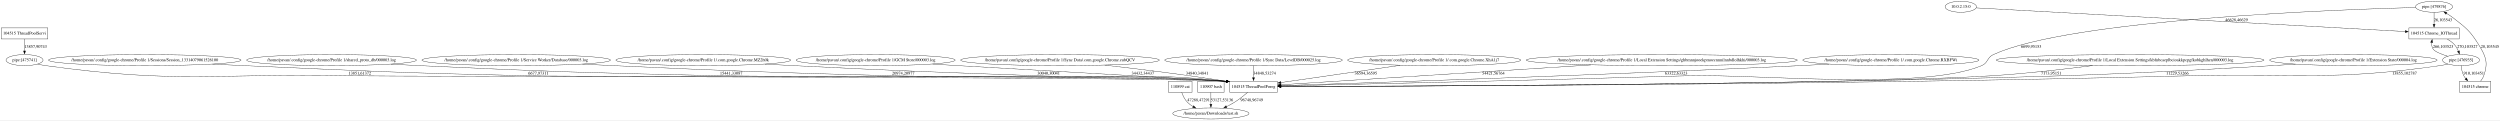
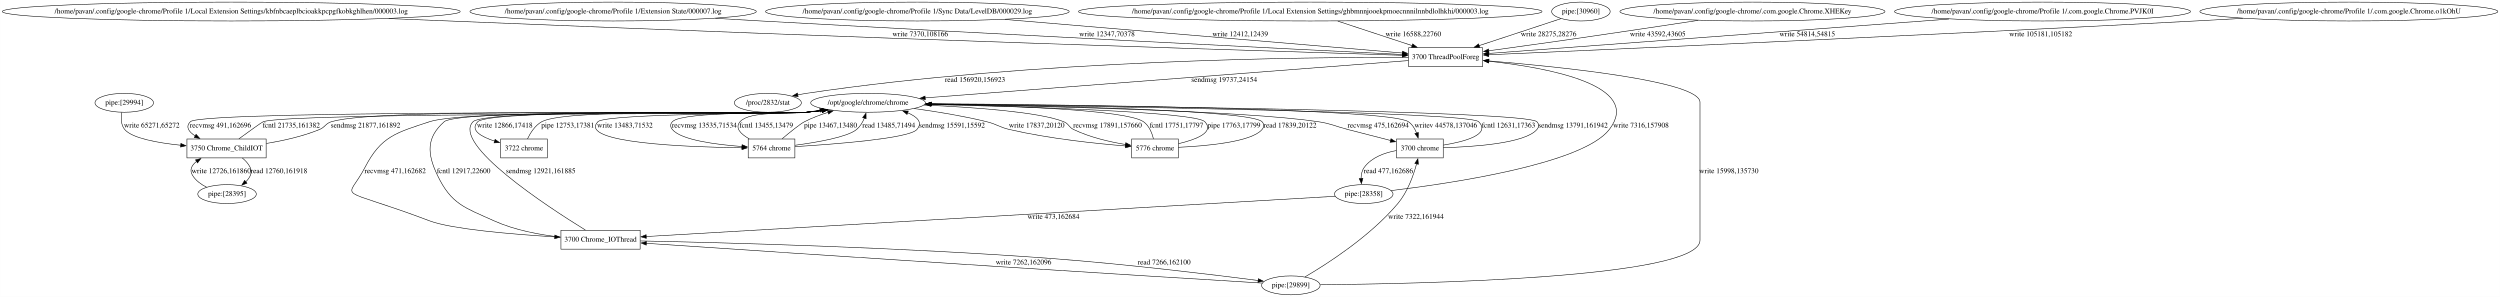
- <svg xmlns="http://www.w3.org/2000/svg" width="8151pt" height="392pt" viewBox="0.00 0.00 8151.00 392.00">
-   <g id="graph0" class="graph" transform="scale(1 1) rotate(0) translate(4 388)">
-     <polygon fill="white" stroke="none" points="-4,4 -4,-388 8147,-388 8147,4 -4,4" />
+ <svg xmlns="http://www.w3.org/2000/svg" width="4766pt" height="566pt" viewBox="0.00 0.00 4765.79 566.00">
+   <g id="graph0" class="graph" transform="scale(1 1) rotate(0) translate(4 562)">
+     <polygon fill="white" stroke="none" points="-4,4 -4,-562 4761.79,-562 4761.79,4 -4,4" />
    <g id="node1" class="node">
-       <polygon fill="none" stroke="black" points="3882.5,-123 3805.5,-123 3805.5,-87 3882.5,-87 3882.5,-123" />
-       <text text-anchor="middle" x="3844" y="-101.3" font-family="Times,serif" font-size="14.00">110899 cat</text>
+       <polygon fill="none" stroke="black" points="2822.26,-471 2681.26,-471 2681.26,-435 2822.26,-435 2822.26,-471" />
+       <text text-anchor="middle" x="2751.76" y="-449.3" font-family="Times,serif" font-size="14.00">3700 ThreadPoolForeg</text>
    </g>
    <g id="node2" class="node">
-       <ellipse fill="none" stroke="black" cx="3944" cy="-18" rx="124.28" ry="18" />
-       <text text-anchor="middle" x="3944" y="-14.3" font-family="Times,serif" font-size="14.00">/home/pavan/Downloads/test.sh</text>
+       <ellipse fill="none" stroke="black" cx="1459.76" cy="-366" rx="63.89" ry="18" />
+       <text text-anchor="middle" x="1459.76" y="-362.3" font-family="Times,serif" font-size="14.00">/proc/2832/stat</text>
    </g>
    <g id="edge1" class="edge">
-       <path fill="none" stroke="black" d="M3848.89,-86.92C3852.66,-76.33 3858.8,-63.05 3868,-54 3873.36,-48.73 3879.65,-44.16 3886.29,-40.22" />
-       <polygon fill="black" stroke="black" points="3887.7,-43.43 3894.85,-35.61 3884.39,-37.27 3887.7,-43.43" />
-       <text text-anchor="middle" x="3904" y="-57.8" font-family="Times,serif" font-size="14.00">47288,47291</text>
+       <path fill="none" stroke="black" d="M2680.87,-452.61C2492.7,-453.24 1965.4,-448.6 1532.76,-384 1527.49,-383.21 1522.03,-382.24 1516.59,-381.17" />
+       <polygon fill="black" stroke="black" points="1517.48,-377.78 1506.98,-379.15 1516.04,-384.63 1517.48,-377.78" />
+       <text text-anchor="middle" x="1854.76" y="-405.8" font-family="Times,serif" font-size="14.00">read 156920,156923</text>
+     </g>
+     <g id="node15" class="node">
+       <ellipse fill="none" stroke="black" cx="1650.76" cy="-366" rx="109.38" ry="18" />
+       <text text-anchor="middle" x="1650.76" y="-362.3" font-family="Times,serif" font-size="14.00">/opt/google/chrome/chrome</text>
+     </g>
+     <g id="edge32" class="edge">
+       <path fill="none" stroke="black" d="M2680.79,-446.52C2493.35,-432.05 1984.08,-392.73 1759.57,-375.4" />
+       <polygon fill="black" stroke="black" points="1759.87,-371.91 1749.63,-374.63 1759.33,-378.89 1759.87,-371.91" />
+       <text text-anchor="middle" x="2329.76" y="-405.8" font-family="Times,serif" font-size="14.00">sendmsg 19737,24154</text>
    </g>
    <g id="node3" class="node">
-       <polygon fill="none" stroke="black" points="3987,-123 3901,-123 3901,-87 3987,-87 3987,-123" />
-       <text text-anchor="middle" x="3944" y="-101.3" font-family="Times,serif" font-size="14.00">110907 bash</text>
+       <ellipse fill="none" stroke="black" cx="2595.76" cy="-192" rx="55.79" ry="18" />
+       <text text-anchor="middle" x="2595.76" y="-188.3" font-family="Times,serif" font-size="14.00">pipe:[28358]</text>
    </g>
    <g id="edge2" class="edge">
-       <path fill="none" stroke="black" d="M3944,-86.8C3944,-75.58 3944,-60.67 3944,-47.69" />
-       <polygon fill="black" stroke="black" points="3947.5,-47.98 3944,-37.98 3940.5,-47.98 3947.5,-47.98" />
-       <text text-anchor="middle" x="3980" y="-57.8" font-family="Times,serif" font-size="14.00">53127,53136</text>
+       <path fill="none" stroke="black" d="M2647.85,-198.67C2758.86,-211.93 3012.74,-248.98 3063.76,-315 3129.07,-399.52 2947.07,-432.96 2834.11,-445.34" />
+       <polygon fill="black" stroke="black" points="2833.81,-441.85 2824.24,-446.38 2834.55,-448.81 2833.81,-441.85" />
+       <text text-anchor="middle" x="3124.26" y="-318.8" font-family="Times,serif" font-size="14.00">write 7316,157908</text>
+     </g>
+     <g id="node14" class="node">
+       <polygon fill="none" stroke="black" points="1216.26,-123 1065.26,-123 1065.26,-87 1216.26,-87 1216.26,-123" />
+       <text text-anchor="middle" x="1140.76" y="-101.3" font-family="Times,serif" font-size="14.00">3700 Chrome_IOThread</text>
+     </g>
+     <g id="edge18" class="edge">
+       <path fill="none" stroke="black" d="M2541.38,-187.82C2321.67,-174.99 1498.39,-126.89 1227.66,-111.08" />
+       <polygon fill="black" stroke="black" points="1228.03,-107.59 1217.85,-110.5 1227.63,-114.58 1228.03,-107.59" />
+       <text text-anchor="middle" x="2004.26" y="-144.8" font-family="Times,serif" font-size="14.00">write 473,162684</text>
    </g>
    <g id="node4" class="node">
-       <polygon fill="none" stroke="black" points="4160.5,-123 4005.5,-123 4005.5,-87 4160.5,-87 4160.5,-123" />
-       <text text-anchor="middle" x="4083" y="-101.3" font-family="Times,serif" font-size="14.00">104515 ThreadPoolForeg</text>
+       <ellipse fill="none" stroke="black" cx="436.76" cy="-540" rx="436.52" ry="18" />
+       <text text-anchor="middle" x="436.76" y="-536.3" font-family="Times,serif" font-size="14.00">/home/pavan/.config/google-chrome/Profile 1/Local Extension Settings/kbfnbcaeplbcioakkpcpgfkobkghlhen/000003.log</text>
    </g>
    <g id="edge3" class="edge">
-       <path fill="none" stroke="black" d="M4063.75,-86.73C4051.71,-76.45 4035.58,-63.58 4020,-54 4012.08,-49.13 4003.37,-44.51 3994.77,-40.32" />
-       <polygon fill="black" stroke="black" points="3996.28,-37.16 3985.75,-36.07 3993.3,-43.5 3996.28,-37.16" />
-       <text text-anchor="middle" x="4077" y="-57.8" font-family="Times,serif" font-size="14.00">96748,96749</text>
+       <path fill="none" stroke="black" d="M736.99,-526.57C992.67,-516.11 1369.8,-500.98 1698.76,-489 2060.52,-475.82 2492.26,-462.1 2669.58,-456.55" />
+       <polygon fill="black" stroke="black" points="2669.49,-460.06 2679.37,-456.25 2669.27,-453.06 2669.49,-460.06" />
+       <text text-anchor="middle" x="1750.26" y="-492.8" font-family="Times,serif" font-size="14.00">write 7370,108166</text>
    </g>
    <g id="node5" class="node">
-       <ellipse fill="none" stroke="black" cx="468" cy="-192" rx="313.84" ry="18" />
-       <text text-anchor="middle" x="468" y="-188.3" font-family="Times,serif" font-size="14.00">/home/pavan/.config/google-chrome/Profile 1/Sessions/Session_13314079061526100</text>
+       <ellipse fill="none" stroke="black" cx="1164.76" cy="-540" rx="272.95" ry="18" />
+       <text text-anchor="middle" x="1164.76" y="-536.3" font-family="Times,serif" font-size="14.00">/home/pavan/.config/google-chrome/Profile 1/Extension State/000007.log</text>
    </g>
    <g id="edge4" class="edge">
-       <path fill="none" stroke="black" d="M689.07,-178.86C723.2,-177.13 758.04,-175.45 791,-174 1203.3,-155.82 1306.39,-149.97 1719,-141 1968.61,-135.58 3697.8,-148.03 3994.21,-122.94" />
-       <polygon fill="black" stroke="black" points="3994.18,-126.46 4003.81,-122.06 3993.53,-119.49 3994.18,-126.46" />
-       <text text-anchor="middle" x="1751.5" y="-144.8" font-family="Times,serif" font-size="14.00">6677,97311</text>
+       <path fill="none" stroke="black" d="M1359.68,-527.04C1388.87,-525.31 1418.6,-523.58 1446.76,-522 1909.17,-496.02 2463.94,-468.23 2669.73,-458.04" />
+       <polygon fill="black" stroke="black" points="2669.69,-461.55 2679.51,-457.56 2669.35,-454.56 2669.69,-461.55" />
+       <text text-anchor="middle" x="2106.26" y="-492.8" font-family="Times,serif" font-size="14.00">write 12347,70378</text>
    </g>
    <g id="node6" class="node">
-       <ellipse fill="none" stroke="black" cx="7932" cy="-366" rx="60.39" ry="18" />
-       <text text-anchor="middle" x="7932" y="-362.3" font-family="Times,serif" font-size="14.00">pipe:[479876]</text>
+       <ellipse fill="none" stroke="black" cx="1744.76" cy="-540" rx="289.45" ry="18" />
+       <text text-anchor="middle" x="1744.76" y="-536.3" font-family="Times,serif" font-size="14.00">/home/pavan/.config/google-chrome/Profile 1/Sync Data/LevelDB/000029.log</text>
    </g>
    <g id="edge5" class="edge">
-       <path fill="none" stroke="black" d="M7871.66,-363.59C7631.74,-357.22 6746.27,-326.12 6495,-210 6473.88,-200.24 6478.46,-182.98 6457,-174 6260.92,-91.92 5713.48,-147.29 5501,-141 4998.37,-126.12 4395.38,-112.71 4171.94,-107.89" />
-       <polygon fill="black" stroke="black" points="4172.22,-104.4 4162.14,-107.68 4172.07,-111.4 4172.22,-104.4" />
-       <text text-anchor="middle" x="6618.5" y="-231.8" font-family="Times,serif" font-size="14.00">6699,95153</text>
-     </g>
-     <g id="node22" class="node">
-       <polygon fill="none" stroke="black" points="8014,-297 7850,-297 7850,-261 8014,-261 8014,-297" />
-       <text text-anchor="middle" x="7932" y="-275.3" font-family="Times,serif" font-size="14.00">104515 Chrome_IOThread</text>
+       <path fill="none" stroke="black" d="M1911.89,-524.89C2130.51,-506.44 2505.06,-474.82 2669.86,-460.91" />
+       <polygon fill="black" stroke="black" points="2669.7,-464.44 2679.37,-460.11 2669.11,-457.46 2669.7,-464.44" />
+       <text text-anchor="middle" x="2360.26" y="-492.8" font-family="Times,serif" font-size="14.00">write 12412,12439</text>
+     </g>
+     <g id="node7" class="node">
+       <ellipse fill="none" stroke="black" cx="2456.76" cy="-18" rx="55.79" ry="18" />
+       <text text-anchor="middle" x="2456.76" y="-14.3" font-family="Times,serif" font-size="14.00">pipe:[29899]</text>
+     </g>
+     <g id="edge6" class="edge">
+       <path fill="none" stroke="black" d="M2512.86,-19.23C2691.7,-20.69 3236.76,-31.12 3236.76,-104 3236.76,-367 3236.76,-367 3236.76,-367 3236.76,-407.4 2972.24,-434.49 2833.9,-445.89" />
+       <polygon fill="black" stroke="black" points="2833.74,-442.39 2824.05,-446.69 2834.3,-449.37 2833.74,-442.39" />
+       <text text-anchor="middle" x="3291.76" y="-231.8" font-family="Times,serif" font-size="14.00">write 15998,135730</text>
+     </g>
+     <g id="node13" class="node">
+       <polygon fill="none" stroke="black" points="2747.26,-297 2658.26,-297 2658.26,-261 2747.26,-261 2747.26,-297" />
+       <text text-anchor="middle" x="2702.76" y="-275.3" font-family="Times,serif" font-size="14.00">3700 chrome</text>
+     </g>
+     <g id="edge15" class="edge">
+       <path fill="none" stroke="black" d="M2483.59,-34.03C2525.73,-58.71 2608.06,-111.39 2660.76,-174 2679.34,-196.07 2690.48,-227.44 2696.57,-249.94" />
+       <polygon fill="black" stroke="black" points="2693.1,-250.49 2698.94,-259.34 2699.89,-248.78 2693.1,-250.49" />
+       <text text-anchor="middle" x="2695.26" y="-144.8" font-family="Times,serif" font-size="14.00">write 7322,161944</text>
+     </g>
+     <g id="edge19" class="edge">
+       <path fill="none" stroke="black" d="M2402.21,-22.33C2301.92,-28.48 2081.52,-42.05 1895.76,-54 1653.73,-69.56 1368.11,-88.68 1227.66,-98.14" />
+       <polygon fill="black" stroke="black" points="1227.83,-94.62 1218.08,-98.78 1228.3,-101.6 1227.83,-94.62" />
+       <text text-anchor="middle" x="1947.26" y="-57.8" font-family="Times,serif" font-size="14.00">write 7262,162096</text>
+     </g>
+     <g id="node8" class="node">
+       <ellipse fill="none" stroke="black" cx="2493.76" cy="-540" rx="441.92" ry="18" />
+       <text text-anchor="middle" x="2493.76" y="-536.3" font-family="Times,serif" font-size="14.00">/home/pavan/.config/google-chrome/Profile 1/Local Extension Settings/ghbmnnjooekpmoecnnnilnnbdlolhkhi/000003.log</text>
+     </g>
+     <g id="edge7" class="edge">
+       <path fill="none" stroke="black" d="M2546.28,-521.7C2587.3,-508.18 2644.47,-489.35 2688.09,-474.98" />
+       <polygon fill="black" stroke="black" points="2689.03,-478.35 2697.43,-471.9 2686.84,-471.7 2689.03,-478.35" />
+       <text text-anchor="middle" x="2690.26" y="-492.8" font-family="Times,serif" font-size="14.00">write 16588,22760</text>
+     </g>
+     <g id="node9" class="node">
+       <ellipse fill="none" stroke="black" cx="3009.76" cy="-540" rx="55.79" ry="18" />
+       <text text-anchor="middle" x="3009.76" y="-536.3" font-family="Times,serif" font-size="14.00">pipe:[30960]</text>
+     </g>
+     <g id="edge8" class="edge">
+       <path fill="none" stroke="black" d="M2971.69,-526.46C2930.64,-512.93 2864.6,-491.18 2815.59,-475.03" />
+       <polygon fill="black" stroke="black" points="2816.8,-471.74 2806.21,-471.94 2814.61,-478.39 2816.8,-471.74" />
+       <text text-anchor="middle" x="2948.26" y="-492.8" font-family="Times,serif" font-size="14.00">write 28275,28276</text>
+     </g>
+     <g id="node10" class="node">
+       <ellipse fill="none" stroke="black" cx="3336.76" cy="-540" rx="252.66" ry="18" />
+       <text text-anchor="middle" x="3336.76" y="-536.3" font-family="Times,serif" font-size="14.00">/home/pavan/.config/google-chrome/.com.google.Chrome.XHEKey</text>
+     </g>
+     <g id="edge9" class="edge">
+       <path fill="none" stroke="black" d="M3233.31,-523.17C3167.59,-513.18 3080.71,-500.12 3003.76,-489 2947.08,-480.81 2883.18,-471.94 2833.9,-465.18" />
+       <polygon fill="black" stroke="black" points="2834.55,-461.73 2824.17,-463.84 2833.6,-468.67 2834.55,-461.73" />
+       <text text-anchor="middle" x="3156.26" y="-492.8" font-family="Times,serif" font-size="14.00">write 43592,43605</text>
+     </g>
+     <g id="node11" class="node">
+       <ellipse fill="none" stroke="black" cx="3889.76" cy="-540" rx="282.15" ry="18" />
+       <text text-anchor="middle" x="3889.76" y="-536.3" font-family="Times,serif" font-size="14.00">/home/pavan/.config/google-chrome/Profile 1/.com.google.Chrome.PVJK0I</text>
+     </g>
+     <g id="edge10" class="edge">
+       <path fill="none" stroke="black" d="M3711.32,-525.67C3461.31,-507 3016.9,-473.8 2833.94,-460.14" />
+       <polygon fill="black" stroke="black" points="2834.28,-456.65 2824.05,-459.4 2833.76,-463.63 2834.28,-456.65" />
+       <text text-anchor="middle" x="3441.26" y="-492.8" font-family="Times,serif" font-size="14.00">write 54814,54815</text>
+     </g>
+     <g id="node12" class="node">
+       <ellipse fill="none" stroke="black" cx="4473.76" cy="-540" rx="284.05" ry="18" />
+       <text text-anchor="middle" x="4473.76" y="-536.3" font-family="Times,serif" font-size="14.00">/home/pavan/.config/google-chrome/Profile 1/.com.google.Chrome.o1kOhU</text>
+     </g>
+     <g id="edge11" class="edge">
+       <path fill="none" stroke="black" d="M4271.63,-527.01C4241.18,-525.28 4210.15,-523.56 4180.76,-522 3668.46,-494.78 3052.57,-467.22 2833.76,-457.58" />
+       <polygon fill="black" stroke="black" points="2834.06,-454.09 2823.91,-457.15 2833.75,-461.09 2834.06,-454.09" />
+       <text text-anchor="middle" x="3886.26" y="-492.8" font-family="Times,serif" font-size="14.00">write 105181,105182</text>
+     </g>
+     <g id="edge12" class="edge">
+       <path fill="none" stroke="black" d="M2657.85,-274.95C2635.74,-270.93 2610.86,-262.1 2596.76,-243 2592.29,-236.95 2590.74,-229.27 2590.63,-221.75" />
+       <polygon fill="black" stroke="black" points="2594.12,-222.07 2591.34,-211.85 2587.13,-221.57 2594.12,-222.07" />
+       <text text-anchor="middle" x="2642.76" y="-231.8" font-family="Times,serif" font-size="14.00">read 477,162686</text>
+     </g>
+     <g id="edge20" class="edge">
+       <path fill="none" stroke="black" d="M2747.45,-285.38C2788.18,-291.96 2838.64,-305.4 2814.76,-330 2796.76,-348.55 2064.33,-359.8 1770.7,-363.58" />
+       <polygon fill="black" stroke="black" points="1771.06,-360.07 1761.1,-363.7 1771.15,-367.07 1771.06,-360.07" />
+       <text text-anchor="middle" x="2871.76" y="-318.8" font-family="Times,serif" font-size="14.00">fcntl 12631,17363</text>
+     </g>
+     <g id="edge27" class="edge">
+       <path fill="none" stroke="black" d="M2747.42,-280.43C2805.8,-282.04 2903.28,-288.72 2925.76,-315 2930.09,-320.07 2930.41,-325.22 2925.76,-330 2905.8,-350.52 2085.43,-360.73 1771.36,-363.9" />
+       <polygon fill="black" stroke="black" points="1771.43,-360.39 1761.46,-363.99 1771.5,-367.39 1771.43,-360.39" />
+       <text text-anchor="middle" x="2994.76" y="-318.8" font-family="Times,serif" font-size="14.00">sendmsg 13791,161942</text>
+     </g>
+     <g id="edge13" class="edge">
+       <path fill="none" stroke="black" d="M1216.68,-102.68C1366.94,-99.68 1712.83,-90.83 2002.76,-69 2143.14,-58.43 2307.15,-38.48 2394.51,-27.24" />
+       <polygon fill="black" stroke="black" points="2394.83,-30.72 2404.3,-25.97 2393.94,-23.78 2394.83,-30.72" />
+       <text text-anchor="middle" x="2215.26" y="-57.8" font-family="Times,serif" font-size="14.00">read 7266,162100</text>
+     </g>
+     <g id="edge22" class="edge">
+       <path fill="none" stroke="black" d="M1064.81,-109.96C1025.49,-114.24 977.52,-123.03 937.76,-141 881.59,-166.38 856.37,-172.4 829.76,-228 810.03,-269.22 808.53,-299.72 842.76,-330 871.48,-355.41 1494.55,-344.76 1532.76,-348 1542.76,-348.85 1553.2,-349.98 1563.56,-351.27" />
+       <polygon fill="black" stroke="black" points="1562.87,-354.71 1573.24,-352.52 1563.77,-347.77 1562.87,-354.71" />
+       <text text-anchor="middle" x="879.76" y="-231.8" font-family="Times,serif" font-size="14.00">fcntl 12917,22600</text>
    </g>
    <g id="edge23" class="edge">
-       <path fill="none" stroke="black" d="M7932,-347.8C7932,-336.58 7932,-321.67 7932,-308.69" />
-       <polygon fill="black" stroke="black" points="7935.5,-308.98 7932,-298.98 7928.5,-308.98 7935.5,-308.98" />
-       <text text-anchor="middle" x="7961" y="-318.8" font-family="Times,serif" font-size="14.00">26,103543</text>
-     </g>
-     <g id="node7" class="node">
-       <ellipse fill="none" stroke="black" cx="6941" cy="-192" rx="436.52" ry="18" />
-       <text text-anchor="middle" x="6941" y="-188.3" font-family="Times,serif" font-size="14.00">/home/pavan/.config/google-chrome/Profile 1/Local Extension Settings/kbfnbcaeplbcioakkpcpgfkobkghlhen/000003.log</text>
-     </g>
-     <g id="edge6" class="edge">
-       <path fill="none" stroke="black" d="M6818.77,-174.24C6728.2,-162.6 6601.65,-147.98 6490,-141 6026.08,-111.98 4551.02,-106.97 4172.31,-106.15" />
-       <polygon fill="black" stroke="black" points="4172.41,-102.65 4162.4,-106.13 4172.4,-109.65 4172.41,-102.65" />
-       <text text-anchor="middle" x="6683.5" y="-144.8" font-family="Times,serif" font-size="14.00">7173,95151</text>
-     </g>
-     <g id="node8" class="node">
-       <ellipse fill="none" stroke="black" cx="7669" cy="-192" rx="272.95" ry="18" />
-       <text text-anchor="middle" x="7669" y="-188.3" font-family="Times,serif" font-size="14.00">/home/pavan/.config/google-chrome/Profile 1/Extension State/000004.log</text>
-     </g>
-     <g id="edge7" class="edge">
-       <path fill="none" stroke="black" d="M7480.04,-178.67C7288.59,-166.74 6983.85,-149.28 6720,-141 5720.28,-109.65 4506.52,-106.32 4172.01,-106.01" />
-       <polygon fill="black" stroke="black" points="4172.47,-102.51 4162.46,-106.01 4172.46,-109.51 4172.47,-102.51" />
-       <text text-anchor="middle" x="7095" y="-144.8" font-family="Times,serif" font-size="14.00">11229,53266</text>
-     </g>
-     <g id="node9" class="node">
-       <ellipse fill="none" stroke="black" cx="76" cy="-192" rx="60.39" ry="18" />
-       <text text-anchor="middle" x="76" y="-188.3" font-family="Times,serif" font-size="14.00">pipe:[475741]</text>
-     </g>
-     <g id="edge8" class="edge">
-       <path fill="none" stroke="black" d="M118.8,-178.99C127.41,-176.99 136.45,-175.18 145,-174 580.21,-113.79 693.73,-149.72 1133,-141 1289.15,-137.9 3746.53,-138.79 3993.93,-122.82" />
-       <polygon fill="black" stroke="black" points="3994.12,-126.32 4003.81,-122.04 3993.57,-119.34 3994.12,-126.32" />
-       <text text-anchor="middle" x="1169" y="-144.8" font-family="Times,serif" font-size="14.00">13851,61372</text>
-     </g>
-     <g id="node10" class="node">
-       <ellipse fill="none" stroke="black" cx="8020" cy="-192" rx="60.39" ry="18" />
-       <text text-anchor="middle" x="8020" y="-188.3" font-family="Times,serif" font-size="14.00">pipe:[476935]</text>
-     </g>
-     <g id="edge9" class="edge">
-       <path fill="none" stroke="black" d="M7977.2,-179.04C7968.58,-177.03 7959.55,-175.21 7951,-174 7591.64,-122.99 7497.84,-150.42 7135,-141 5963.51,-110.6 4538.4,-106.6 4172.13,-106.08" />
-       <polygon fill="black" stroke="black" points="4172.35,-102.58 4162.35,-106.07 4172.34,-109.58 4172.35,-102.58" />
-       <text text-anchor="middle" x="7835.5" y="-144.8" font-family="Times,serif" font-size="14.00">13855,102787</text>
+       <path fill="none" stroke="black" d="M1111.86,-123.45C1039.02,-168.4 856.57,-287.62 897.76,-330 922.36,-355.31 1497.6,-344.98 1532.76,-348 1542.68,-348.85 1553.04,-349.98 1563.32,-351.26" />
+       <polygon fill="black" stroke="black" points="1562.55,-354.69 1572.92,-352.5 1563.45,-347.75 1562.55,-354.69" />
+       <text text-anchor="middle" x="1026.76" y="-231.8" font-family="Times,serif" font-size="14.00">sendmsg 12921,161885</text>
+     </g>
+     <g id="edge14" class="edge">
+       <path fill="none" stroke="black" d="M1759.44,-363.5C1956.98,-360.28 2367.51,-351.21 2508.76,-330 2534.67,-326.11 2540.4,-321.58 2565.76,-315 2592.45,-308.08 2622.08,-300.5 2646.95,-294.16" />
+       <polygon fill="black" stroke="black" points="2647.71,-297.58 2656.54,-291.72 2645.99,-290.8 2647.71,-297.58" />
+       <text text-anchor="middle" x="2623.26" y="-318.8" font-family="Times,serif" font-size="14.00">recvmsg 475,162694</text>
+     </g>
+     <g id="edge16" class="edge">
+       <path fill="none" stroke="black" d="M1760.09,-364.39C2017.53,-362.55 2643.17,-355.45 2680.76,-330 2688.3,-324.9 2693.27,-316.6 2696.55,-308.21" />
+       <polygon fill="black" stroke="black" points="2699.84,-309.43 2699.5,-298.84 2693.16,-307.33 2699.84,-309.43" />
+       <text text-anchor="middle" x="2752.26" y="-318.8" font-family="Times,serif" font-size="14.00">writev 44578,137046</text>
+     </g>
+     <g id="edge17" class="edge">
+       <path fill="none" stroke="black" d="M1574.74,-352.7C1560.81,-350.83 1546.37,-349.15 1532.76,-348 1453.24,-341.3 890.5,-355.13 814.76,-330 751.21,-308.92 722.54,-302.47 691.76,-243 656.52,-174.91 630.28,-210.71 814.76,-141 857.04,-125.03 972.28,-115.4 1053.72,-110.4" />
+       <polygon fill="black" stroke="black" points="1053.69,-113.91 1063.46,-109.81 1053.27,-106.92 1053.69,-113.91" />
+       <text text-anchor="middle" x="749.26" y="-231.8" font-family="Times,serif" font-size="14.00">recvmsg 471,162682</text>
+     </g>
+     <g id="node16" class="node">
+       <polygon fill="none" stroke="black" points="1039.26,-297 950.26,-297 950.26,-261 1039.26,-261 1039.26,-297" />
+       <text text-anchor="middle" x="994.76" y="-275.3" font-family="Times,serif" font-size="14.00">3722 chrome</text>
+     </g>
+     <g id="edge35" class="edge">
+       <path fill="none" stroke="black" d="M1574.42,-352.7C1560.59,-350.84 1546.27,-349.16 1532.76,-348 1498.1,-345.01 931.01,-354.95 906.76,-330 891.1,-313.88 913.05,-301.39 938.93,-292.93" />
+       <polygon fill="black" stroke="black" points="939.76,-296.33 948.32,-290.09 937.74,-289.63 939.76,-296.33" />
+       <text text-anchor="middle" x="958.26" y="-318.8" font-family="Times,serif" font-size="14.00">write 12866,17418</text>
+     </g>
+     <g id="node17" class="node">
+       <polygon fill="none" stroke="black" points="1511.26,-297 1422.26,-297 1422.26,-261 1511.26,-261 1511.26,-297" />
+       <text text-anchor="middle" x="1466.76" y="-275.3" font-family="Times,serif" font-size="14.00">5764 chrome</text>
+     </g>
+     <g id="edge36" class="edge">
+       <path fill="none" stroke="black" d="M1573.77,-352.8C1560.14,-350.96 1546.05,-349.26 1532.76,-348 1510.78,-345.92 1151.02,-345.96 1135.76,-330 1096.86,-289.3 1306.41,-281.57 1410.64,-280.21" />
+       <polygon fill="black" stroke="black" points="1410.43,-283.71 1420.39,-280.1 1410.35,-276.71 1410.43,-283.71" />
+       <text text-anchor="middle" x="1187.26" y="-318.8" font-family="Times,serif" font-size="14.00">write 13483,71532</text>
+     </g>
+     <g id="edge37" class="edge">
+       <path fill="none" stroke="black" d="M1573.11,-353C1559.67,-351.15 1545.83,-349.4 1532.76,-348 1504.52,-344.97 1297.13,-350.78 1277.76,-330 1273.22,-325.12 1273.5,-320.13 1277.76,-315 1294.44,-294.95 1361.22,-286.33 1410.7,-282.67" />
+       <polygon fill="black" stroke="black" points="1410.67,-286.18 1420.41,-282 1410.19,-279.19 1410.67,-286.18" />
+       <text text-anchor="middle" x="1338.76" y="-318.8" font-family="Times,serif" font-size="14.00">recvmsg 13535,71534</text>
+     </g>
+     <g id="node18" class="node">
+       <polygon fill="none" stroke="black" points="2242.26,-297 2153.26,-297 2153.26,-261 2242.26,-261 2242.26,-297" />
+       <text text-anchor="middle" x="2197.76" y="-275.3" font-family="Times,serif" font-size="14.00">5776 chrome</text>
+     </g>
+     <g id="edge38" class="edge">
+       <path fill="none" stroke="black" d="M1738.94,-354.99C1781,-349.28 1831.84,-341.04 1876.76,-330 1896.82,-325.07 1900.63,-319.65 1920.76,-315 1996.32,-297.54 2085.61,-288.23 2141.97,-283.71" />
+       <polygon fill="black" stroke="black" points="2141.93,-287.22 2151.63,-282.96 2141.39,-280.24 2141.93,-287.22" />
+       <text text-anchor="middle" x="1972.26" y="-318.8" font-family="Times,serif" font-size="14.00">write 17837,20120</text>
+     </g>
+     <g id="edge39" class="edge">
+       <path fill="none" stroke="black" d="M1757.28,-361.71C1850.1,-357.62 1976.97,-348.74 2023.76,-330 2033.75,-326 2033.05,-319.63 2042.76,-315 2073.78,-300.2 2111.32,-291.52 2141.68,-286.5" />
+       <polygon fill="black" stroke="black" points="2142.1,-289.98 2151.44,-284.98 2141.03,-283.06 2142.1,-289.98" />
+       <text text-anchor="middle" x="2107.26" y="-318.8" font-family="Times,serif" font-size="14.00">recvmsg 17891,157660</text>
+     </g>
+     <g id="node19" class="node">
+       <polygon fill="none" stroke="black" points="503.26,-297 352.26,-297 352.26,-261 503.26,-261 503.26,-297" />
+       <text text-anchor="middle" x="427.76" y="-275.3" font-family="Times,serif" font-size="14.00">3750 Chrome_ChildIOT</text>
+     </g>
+     <g id="edge40" class="edge">
+       <path fill="none" stroke="black" d="M1575.07,-352.64C1561.04,-350.76 1546.48,-349.09 1532.76,-348 1500.25,-345.42 381.65,-353.24 358.76,-330 348.99,-320.08 355.74,-310.69 368.18,-302.79" />
+       <polygon fill="black" stroke="black" points="369.7,-305.94 376.76,-298.04 366.31,-299.82 369.7,-305.94" />
+       <text text-anchor="middle" x="416.26" y="-318.8" font-family="Times,serif" font-size="14.00">recvmsg 491,162696</text>
+     </g>
+     <g id="edge21" class="edge">
+       <path fill="none" stroke="black" d="M1001.45,-297.12C1006.93,-308.61 1015.9,-322.89 1028.76,-330 1077.81,-357.09 1476.95,-343 1532.76,-348 1542.68,-348.89 1553.03,-350.04 1563.31,-351.33" />
+       <polygon fill="black" stroke="black" points="1562.54,-354.76 1572.91,-352.58 1563.45,-347.82 1562.54,-354.76" />
+       <text text-anchor="middle" x="1078.26" y="-318.8" font-family="Times,serif" font-size="14.00">pipe 12753,17381</text>
+     </g>
+     <g id="edge24" class="edge">
+       <path fill="none" stroke="black" d="M1424.11,-297.39C1408.21,-306.35 1396.28,-317.91 1406.76,-330 1425.29,-351.37 1504.76,-343.98 1532.76,-348 1541.33,-349.23 1550.25,-350.51 1559.18,-351.8" />
+       <polygon fill="black" stroke="black" points="1558.57,-355.24 1568.97,-353.2 1559.57,-348.32 1558.57,-355.24" />
+       <text text-anchor="middle" x="1456.76" y="-318.8" font-family="Times,serif" font-size="14.00">fcntl 13455,13479</text>
+     </g>
+     <g id="edge25" class="edge">
+       <path fill="none" stroke="black" d="M1486.95,-297.43C1501.75,-309.93 1520.76,-325.36 1529.76,-330 1543.68,-337.18 1559.28,-343.08 1574.53,-347.86" />
+       <polygon fill="black" stroke="black" points="1573.52,-351.21 1584.1,-350.71 1575.51,-344.5 1573.52,-351.21" />
+       <text text-anchor="middle" x="1579.26" y="-318.8" font-family="Times,serif" font-size="14.00">pipe 13467,13480</text>
+     </g>
+     <g id="edge26" class="edge">
+       <path fill="none" stroke="black" d="M1511.67,-285.09C1553.2,-290.6 1611.1,-300.58 1628.76,-315 1635.63,-320.61 1640.42,-328.79 1643.73,-336.91" />
+       <polygon fill="black" stroke="black" points="1640.37,-337.93 1646.89,-346.28 1647.01,-335.69 1640.37,-337.93" />
+       <text text-anchor="middle" x="1690.26" y="-318.8" font-family="Times,serif" font-size="14.00">read 13485,71494</text>
+     </g>
+     <g id="edge28" class="edge">
+       <path fill="none" stroke="black" d="M1511.52,-282.46C1585.99,-287.02 1728.68,-297.89 1743.76,-315 1755.84,-328.7 1744.44,-339.3 1726,-347.15" />
+       <polygon fill="black" stroke="black" points="1725.02,-343.78 1716.89,-350.58 1727.49,-350.33 1725.02,-343.78" />
+       <text text-anchor="middle" x="1810.76" y="-318.8" font-family="Times,serif" font-size="14.00">sendmsg 15591,15592</text>
+     </g>
+     <g id="edge29" class="edge">
+       <path fill="none" stroke="black" d="M2194.88,-297.29C2192.03,-308.54 2186.48,-322.49 2175.76,-330 2143.43,-352.66 1915.37,-360.68 1770.66,-363.49" />
+       <polygon fill="black" stroke="black" points="1770.97,-359.99 1761.04,-363.68 1771.1,-366.99 1770.97,-359.99" />
+       <text text-anchor="middle" x="2238.76" y="-318.8" font-family="Times,serif" font-size="14.00">fcntl 17751,17797</text>
+     </g>
+     <g id="edge30" class="edge">
+       <path fill="none" stroke="black" d="M2242.69,-288.1C2275.82,-295.93 2312.05,-309.63 2292.76,-330 2275.1,-348.65 1950.99,-358.57 1770.2,-362.68" />
+       <polygon fill="black" stroke="black" points="1770.2,-359.18 1760.28,-362.9 1770.36,-366.18 1770.2,-359.18" />
+       <text text-anchor="middle" x="2348.26" y="-318.8" font-family="Times,serif" font-size="14.00">pipe 17763,17799</text>
+     </g>
+     <g id="edge31" class="edge">
+       <path fill="none" stroke="black" d="M2242.34,-281.18C2296.1,-283.65 2381.78,-291.3 2401.76,-315 2406.06,-320.1 2406.36,-325.18 2401.76,-330 2380.38,-352.4 1977.95,-360.82 1771.2,-363.68" />
+       <polygon fill="black" stroke="black" points="1771.15,-360.18 1761.2,-363.82 1771.25,-367.18 1771.15,-360.18" />
+       <text text-anchor="middle" x="2455.26" y="-318.8" font-family="Times,serif" font-size="14.00">read 17839,20122</text>
+     </g>
+     <g id="edge33" class="edge">
+       <path fill="none" stroke="black" d="M451.32,-297.33C470.58,-311.42 495.05,-329.1 497.76,-330 552.37,-348.03 1475.44,-343.39 1532.76,-348 1542.84,-348.81 1553.36,-349.93 1563.8,-351.21" />
+       <polygon fill="black" stroke="black" points="1563.2,-354.66 1573.56,-352.47 1564.09,-347.72 1563.2,-354.66" />
+       <text text-anchor="middle" x="551.26" y="-318.8" font-family="Times,serif" font-size="14.00">fcntl 21735,161382</text>
+     </g>
+     <g id="edge34" class="edge">
+       <path fill="none" stroke="black" d="M503.67,-288.49C535.68,-293.72 572.85,-302.01 604.76,-315 616.06,-319.6 616.1,-326.41 627.76,-330 723.88,-359.62 1432.52,-339.81 1532.76,-348 1542.76,-348.82 1553.2,-349.93 1563.56,-351.21" />
+       <polygon fill="black" stroke="black" points="1562.88,-354.65 1573.24,-352.45 1563.77,-347.71 1562.88,-354.65" />
+       <text text-anchor="middle" x="692.76" y="-318.8" font-family="Times,serif" font-size="14.00">sendmsg 21877,161892</text>
    </g>
    <g id="node20" class="node">
-       <polygon fill="none" stroke="black" points="8117,-123 8015,-123 8015,-87 8117,-87 8117,-123" />
-       <text text-anchor="middle" x="8066" y="-101.3" font-family="Times,serif" font-size="14.00">104515 chrome</text>
-     </g>
-     <g id="edge22" class="edge">
-       <path fill="none" stroke="black" d="M8020.43,-173.92C8021.31,-163.82 8023.55,-151.09 8029,-141 8030.77,-137.73 8032.95,-134.6 8035.36,-131.63" />
-       <polygon fill="black" stroke="black" points="8037.83,-134.13 8042.09,-124.43 8032.71,-129.35 8037.83,-134.13" />
-       <text text-anchor="middle" x="8061.5" y="-144.8" font-family="Times,serif" font-size="14.00">910,103451</text>
-     </g>
-     <g id="edge24" class="edge">
-       <path fill="none" stroke="black" d="M7976.11,-204.73C7955.79,-211.14 7934.85,-219.49 7929,-228 7924.68,-234.28 7923.68,-242.13 7924.22,-249.72" />
-       <polygon fill="black" stroke="black" points="7920.72,-250.02 7925.76,-259.34 7927.63,-248.91 7920.72,-250.02" />
-       <text text-anchor="middle" x="7961.5" y="-231.8" font-family="Times,serif" font-size="14.00">266,103523</text>
-     </g>
-     <g id="node11" class="node">
-       <ellipse fill="none" stroke="black" cx="1077" cy="-192" rx="276.75" ry="18" />
-       <text text-anchor="middle" x="1077" y="-188.3" font-family="Times,serif" font-size="14.00">/home/pavan/.config/google-chrome/Profile 1/shared_proto_db/000003.log</text>
-     </g>
-     <g id="edge10" class="edge">
-       <path fill="none" stroke="black" d="M1270.81,-178.8C1301.64,-177.06 1333.19,-175.39 1363,-174 1798.78,-153.72 1907.86,-150.71 2344,-141 2524.21,-136.99 3767.28,-141.51 3993.86,-122.95" />
-       <polygon fill="black" stroke="black" points="3994.17,-126.44 4003.81,-122.04 3993.53,-119.47 3994.17,-126.44" />
-       <text text-anchor="middle" x="2380" y="-144.8" font-family="Times,serif" font-size="14.00">15441,33087</text>
-     </g>
-     <g id="node12" class="node">
-       <ellipse fill="none" stroke="black" cx="1679" cy="-192" rx="307.35" ry="18" />
-       <text text-anchor="middle" x="1679" y="-188.3" font-family="Times,serif" font-size="14.00">/home/pavan/.config/google-chrome/Profile 1/Service Worker/Database/000003.log</text>
-     </g>
-     <g id="edge11" class="edge">
-       <path fill="none" stroke="black" d="M1895.28,-178.86C1928.67,-177.13 1962.76,-175.45 1995,-174 2399.3,-155.8 2500.43,-151.67 2905,-141 3143.84,-134.7 3737.13,-147.95 3994.08,-123.02" />
-       <polygon fill="black" stroke="black" points="3994.21,-126.53 4003.81,-122.04 3993.51,-119.56 3994.21,-126.53" />
-       <text text-anchor="middle" x="2941" y="-144.8" font-family="Times,serif" font-size="14.00">20974,20977</text>
-     </g>
-     <g id="node13" class="node">
-       <ellipse fill="none" stroke="black" cx="2289" cy="-192" rx="284.85" ry="18" />
-       <text text-anchor="middle" x="2289" y="-188.3" font-family="Times,serif" font-size="14.00">/home/pavan/.config/google-chrome/Profile 1/.com.google.Chrome.MZ2h0k</text>
-     </g>
-     <g id="edge12" class="edge">
-       <path fill="none" stroke="black" d="M2490.22,-178.93C2521.29,-177.19 2553,-175.49 2583,-174 2936.65,-156.45 3025.14,-153.5 3379,-141 3649.55,-131.45 3721.47,-152.83 3994.27,-123.06" />
-       <polygon fill="black" stroke="black" points="3994.25,-126.58 4003.8,-122 3993.48,-119.62 3994.25,-126.58" />
-       <text text-anchor="middle" x="3415" y="-144.8" font-family="Times,serif" font-size="14.00">30040,30041</text>
-     </g>
-     <g id="node14" class="node">
-       <ellipse fill="none" stroke="black" cx="2851" cy="-192" rx="259.15" ry="18" />
-       <text text-anchor="middle" x="2851" y="-188.3" font-family="Times,serif" font-size="14.00">/home/pavan/.config/google-chrome/Profile 1/GCM Store/000003.log</text>
-     </g>
-     <g id="edge13" class="edge">
-       <path fill="none" stroke="black" d="M3036.61,-179.1C3064.23,-177.37 3092.36,-175.62 3119,-174 3130.49,-173.3 3889.99,-129.89 3993.96,-122.62" />
-       <polygon fill="black" stroke="black" points="3994.1,-126.12 4003.79,-121.84 3993.54,-119.15 3994.1,-126.12" />
-       <text text-anchor="middle" x="3722" y="-144.8" font-family="Times,serif" font-size="14.00">34432,34437</text>
-     </g>
-     <g id="node15" class="node">
-       <ellipse fill="none" stroke="black" cx="3452" cy="-192" rx="323.84" ry="18" />
-       <text text-anchor="middle" x="3452" y="-188.3" font-family="Times,serif" font-size="14.00">/home/pavan/.config/google-chrome/Profile 1/Sync Data/.com.google.Chrome.eubQCV</text>
-     </g>
-     <g id="edge14" class="edge">
-       <path fill="none" stroke="black" d="M3598.14,-175.49C3705.09,-163.48 3853.94,-145.43 3994.31,-123.21" />
-       <polygon fill="black" stroke="black" points="3994.44,-126.73 4003.76,-121.7 3993.34,-119.82 3994.44,-126.73" />
-       <text text-anchor="middle" x="3899" y="-144.8" font-family="Times,serif" font-size="14.00">34840,34841</text>
-     </g>
-     <g id="node16" class="node">
-       <ellipse fill="none" stroke="black" cx="4083" cy="-192" rx="289.45" ry="18" />
-       <text text-anchor="middle" x="4083" y="-188.3" font-family="Times,serif" font-size="14.00">/home/pavan/.config/google-chrome/Profile 1/Sync Data/LevelDB/000025.log</text>
-     </g>
-     <g id="edge15" class="edge">
-       <path fill="none" stroke="black" d="M4083,-173.8C4083,-162.58 4083,-147.67 4083,-134.69" />
-       <polygon fill="black" stroke="black" points="4086.5,-134.98 4083,-124.98 4079.5,-134.98 4086.5,-134.98" />
-       <text text-anchor="middle" x="4119" y="-144.8" font-family="Times,serif" font-size="14.00">34848,53274</text>
-     </g>
-     <g id="node17" class="node">
-       <ellipse fill="none" stroke="black" cx="4672" cy="-192" rx="282.15" ry="18" />
-       <text text-anchor="middle" x="4672" y="-188.3" font-family="Times,serif" font-size="14.00">/home/pavan/.config/google-chrome/Profile 1/.com.google.Chrome.XhA1j7</text>
-     </g>
-     <g id="edge16" class="edge">
-       <path fill="none" stroke="black" d="M4561.21,-175.01C4448.52,-158.75 4276.07,-133.86 4171.96,-118.84" />
-       <polygon fill="black" stroke="black" points="4172.76,-115.42 4162.36,-117.45 4171.76,-122.34 4172.76,-115.42" />
-       <text text-anchor="middle" x="4449" y="-144.8" font-family="Times,serif" font-size="14.00">36594,36595</text>
-     </g>
-     <g id="node18" class="node">
-       <ellipse fill="none" stroke="black" cx="5414" cy="-192" rx="441.92" ry="18" />
-       <text text-anchor="middle" x="5414" y="-188.3" font-family="Times,serif" font-size="14.00">/home/pavan/.config/google-chrome/Profile 1/Local Extension Settings/ghbmnnjooekpmoecnnnilnnbdlolhkhi/000003.log</text>
-     </g>
-     <g id="edge17" class="edge">
-       <path fill="none" stroke="black" d="M5182.92,-176.24C4883.73,-157.14 4376.51,-124.74 4172.2,-111.7" />
-       <polygon fill="black" stroke="black" points="4172.66,-108.22 4162.46,-111.07 4172.21,-115.2 4172.66,-108.22" />
-       <text text-anchor="middle" x="4865" y="-144.8" font-family="Times,serif" font-size="14.00">54421,56764</text>
-     </g>
-     <g id="node19" class="node">
-       <ellipse fill="none" stroke="black" cx="6161" cy="-192" rx="287.05" ry="18" />
-       <text text-anchor="middle" x="6161" y="-188.3" font-family="Times,serif" font-size="14.00">/home/pavan/.config/google-chrome/Profile 1/.com.google.Chrome.RXBFWi</text>
-     </g>
-     <g id="edge18" class="edge">
-       <path fill="none" stroke="black" d="M5958.81,-178.87C5927.41,-177.13 5895.33,-175.45 5865,-174 5215.57,-142.96 4432.46,-117.09 4172.02,-108.79" />
-       <polygon fill="black" stroke="black" points="4172.37,-105.3 4162.26,-108.48 4172.15,-112.3 4172.37,-105.3" />
-       <text text-anchor="middle" x="5461" y="-144.8" font-family="Times,serif" font-size="14.00">63322,63323</text>
-     </g>
-     <g id="edge19" class="edge">
-       <path fill="none" stroke="black" d="M8083.71,-123.45C8087.9,-128.66 8091.78,-134.69 8094,-141 8109.21,-184.37 8101.23,-203.95 8077,-243 8048.83,-288.41 8036.17,-297.17 7994,-330 7987.36,-335.17 7979.87,-340.06 7972.45,-344.46" />
-       <polygon fill="black" stroke="black" points="7970.74,-341.41 7963.78,-349.39 7974.2,-347.49 7970.74,-341.41" />
-       <text text-anchor="middle" x="8114" y="-231.8" font-family="Times,serif" font-size="14.00">28,103545</text>
+       <ellipse fill="none" stroke="black" cx="428.76" cy="-192" rx="55.79" ry="18" />
+       <text text-anchor="middle" x="428.76" y="-188.3" font-family="Times,serif" font-size="14.00">pipe:[28395]</text>
+     </g>
+     <g id="edge43" class="edge">
+       <path fill="none" stroke="black" d="M457.85,-260.83C463.87,-255.89 469.37,-249.93 472.76,-243 477.69,-232.92 472.57,-223.31 464.3,-215.24" />
+       <polygon fill="black" stroke="black" points="466.72,-212.71 456.8,-209 462.24,-218.09 466.72,-212.71" />
+       <text text-anchor="middle" x="527.76" y="-231.8" font-family="Times,serif" font-size="14.00">read 12760,161918</text>
+     </g>
+     <g id="edge41" class="edge">
+       <path fill="none" stroke="black" d="M389.78,-205.1C379.17,-210.38 368.91,-217.78 362.76,-228 356.64,-238.18 361.41,-247.04 370.63,-254.35" />
+       <polygon fill="black" stroke="black" points="368.62,-257.22 378.9,-259.8 372.47,-251.37 368.62,-257.22" />
+       <text text-anchor="middle" x="417.76" y="-231.8" font-family="Times,serif" font-size="14.00">write 12726,161860</text>
    </g>
    <g id="node21" class="node">
-       <polygon fill="none" stroke="black" points="152,-297 0,-297 0,-261 152,-261 152,-297" />
-       <text text-anchor="middle" x="76" y="-275.3" font-family="Times,serif" font-size="14.00">104515 ThreadPoolServi</text>
-     </g>
-     <g id="edge20" class="edge">
-       <path fill="none" stroke="black" d="M76,-260.8C76,-249.58 76,-234.67 76,-221.69" />
-       <polygon fill="black" stroke="black" points="79.5,-221.98 76,-211.98 72.5,-221.98 79.5,-221.98" />
-       <text text-anchor="middle" x="112" y="-231.8" font-family="Times,serif" font-size="14.00">13857,90743</text>
-     </g>
-     <g id="edge21" class="edge">
-       <path fill="none" stroke="black" d="M7975.08,-260.55C7983.42,-255.76 7991.55,-249.93 7998,-243 8003.79,-236.77 8008.23,-228.76 8011.54,-220.99" />
-       <polygon fill="black" stroke="black" points="8014.76,-222.38 8014.98,-211.79 8008.2,-219.93 8014.76,-222.38" />
-       <text text-anchor="middle" x="8040.5" y="-231.8" font-family="Times,serif" font-size="14.00">270,103527</text>
-     </g>
-     <g id="node23" class="node">
-       <ellipse fill="none" stroke="black" cx="6389" cy="-366" rx="51.19" ry="18" />
-       <text text-anchor="middle" x="6389" y="-362.3" font-family="Times,serif" font-size="14.00">10.0.2.15:0</text>
-     </g>
-     <g id="edge25" class="edge">
-       <path fill="none" stroke="black" d="M6439.46,-362.22C6660.62,-350.04 7546.25,-301.25 7838.16,-285.17" />
-       <polygon fill="black" stroke="black" points="7838.23,-288.67 7848.02,-284.63 7837.85,-281.68 7838.23,-288.67" />
-       <text text-anchor="middle" x="7288" y="-318.8" font-family="Times,serif" font-size="14.00">46628,46629</text>
+       <ellipse fill="none" stroke="black" cx="232.76" cy="-366" rx="55.79" ry="18" />
+       <text text-anchor="middle" x="232.76" y="-362.3" font-family="Times,serif" font-size="14.00">pipe:[29994]</text>
+     </g>
+     <g id="edge42" class="edge">
+       <path fill="none" stroke="black" d="M228.08,-347.79C226.29,-337.14 226.21,-323.85 233.76,-315 247.89,-298.44 295.88,-289.69 340.6,-285.09" />
+       <polygon fill="black" stroke="black" points="340.75,-288.59 350.37,-284.15 340.08,-281.62 340.75,-288.59" />
+       <text text-anchor="middle" x="285.26" y="-318.8" font-family="Times,serif" font-size="14.00">write 65271,65272</text>
    </g>
  </g>
</svg>
